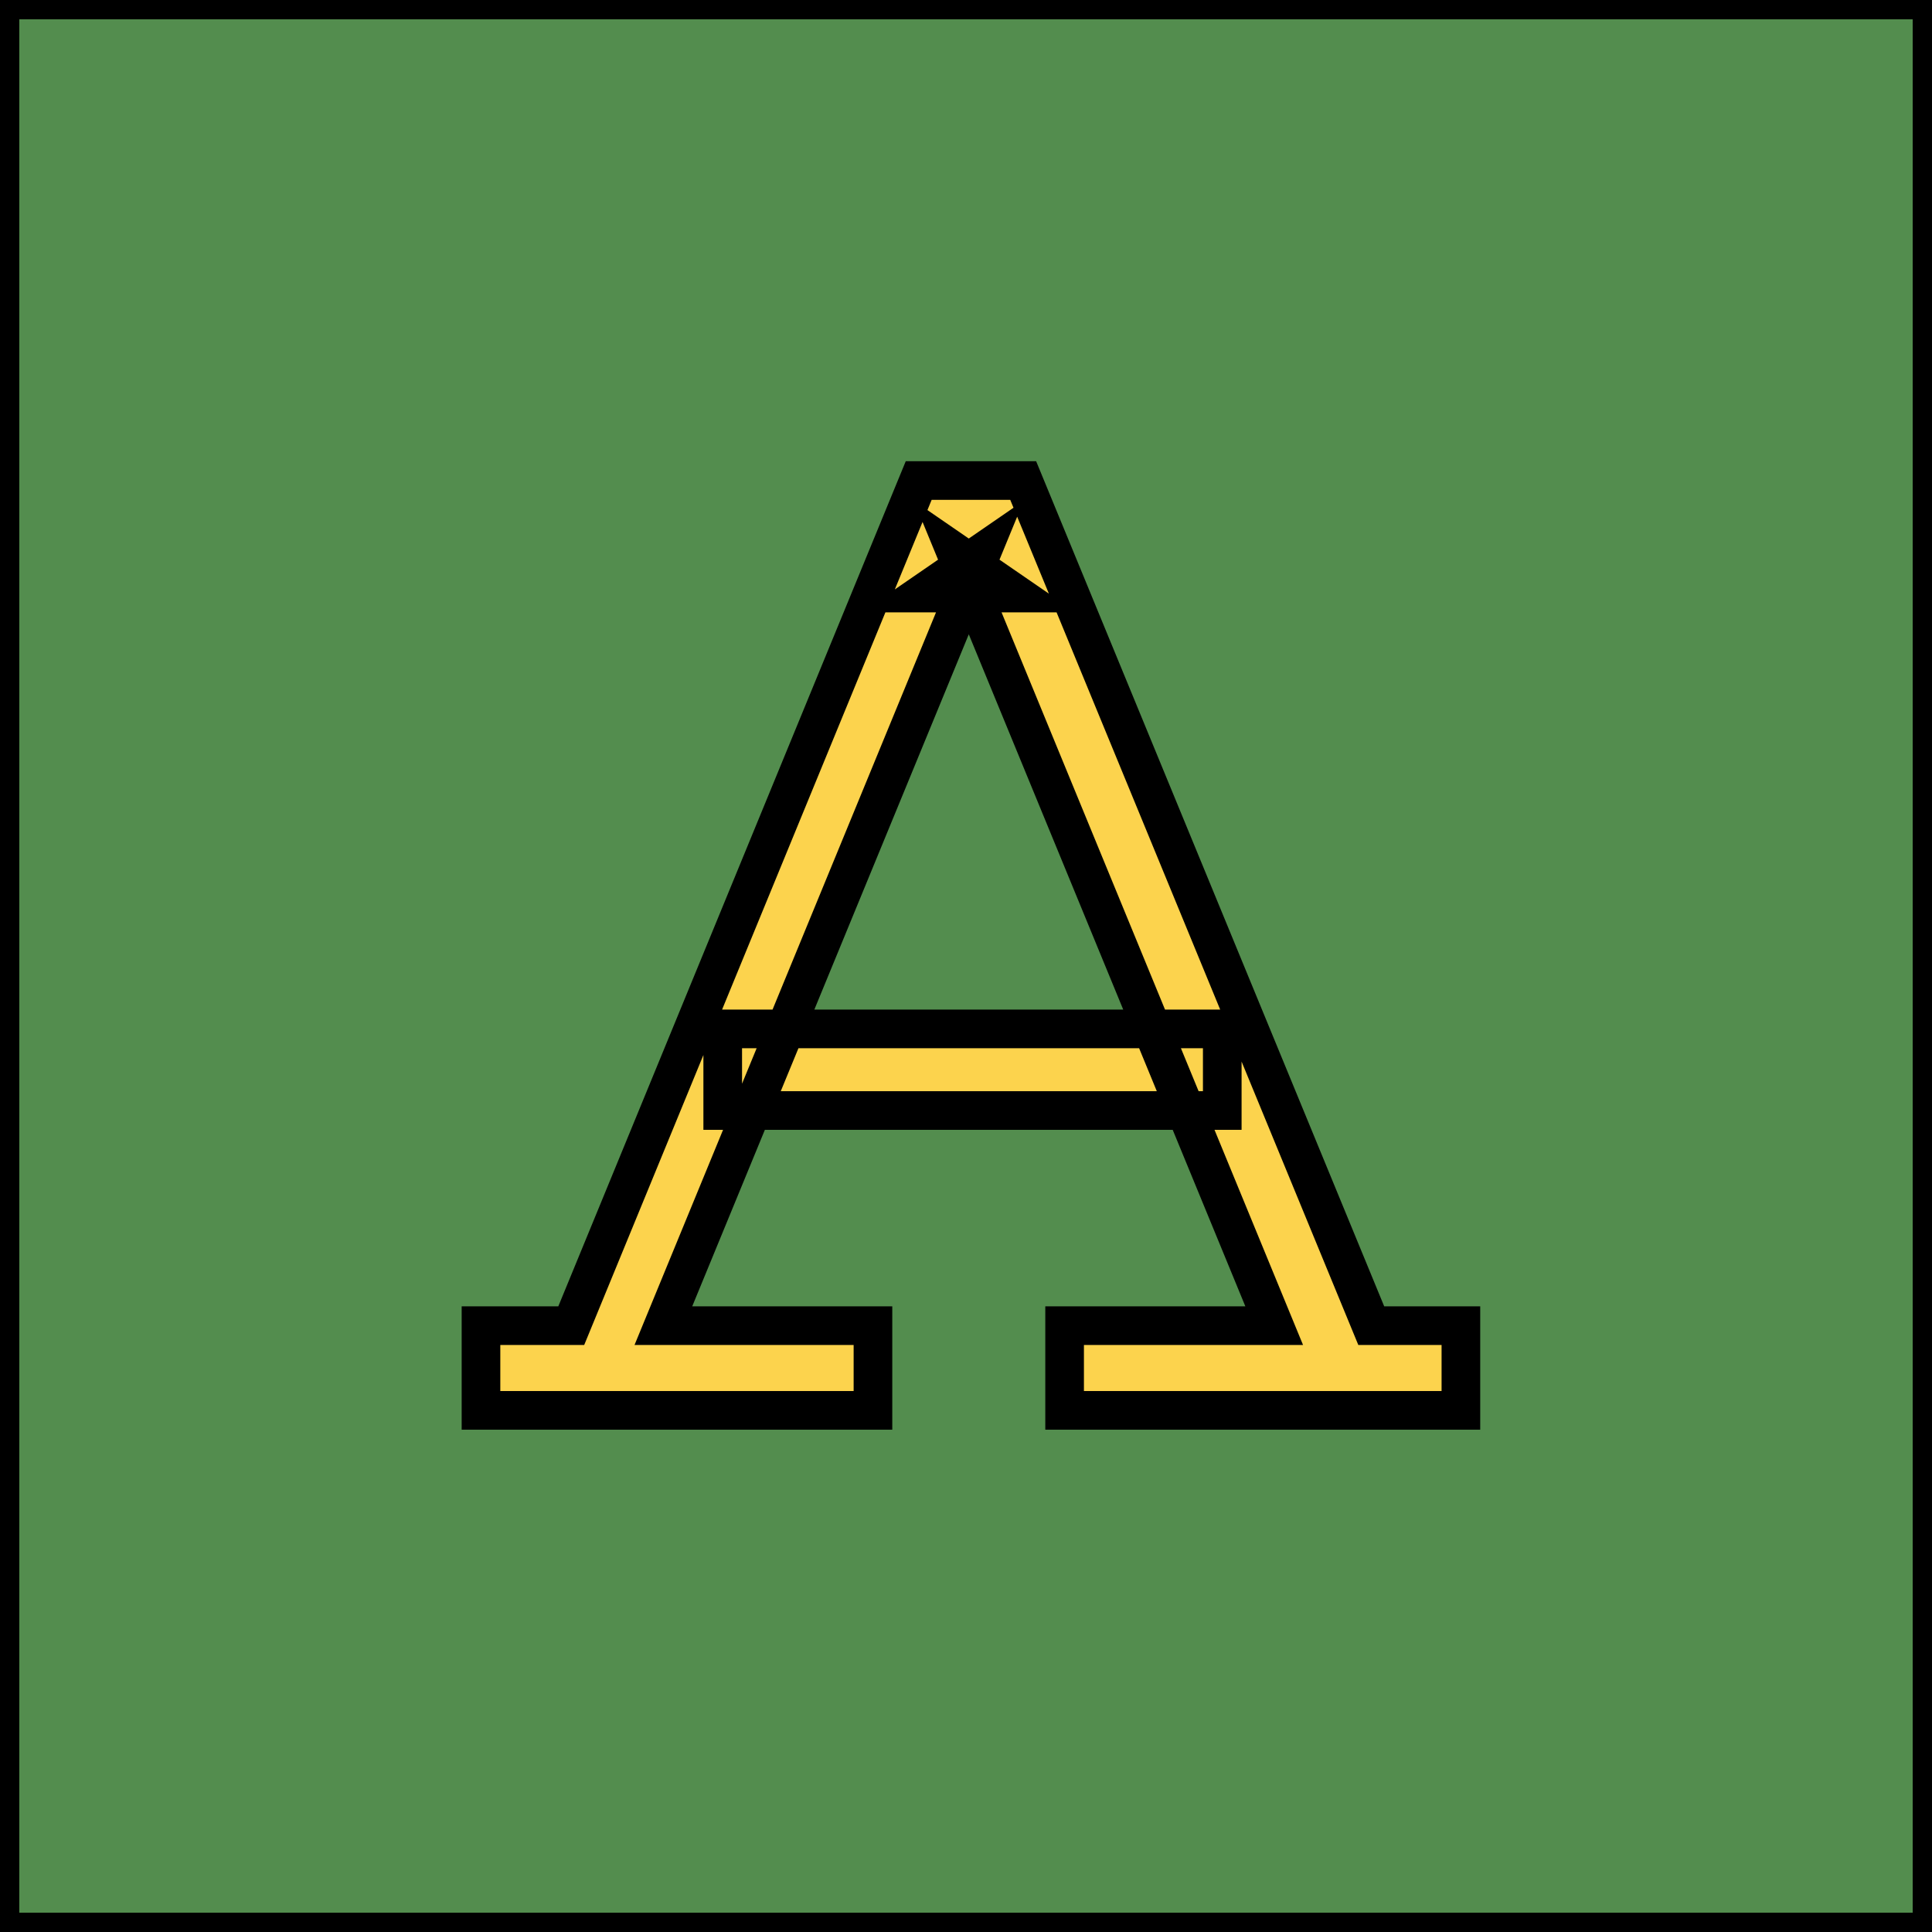
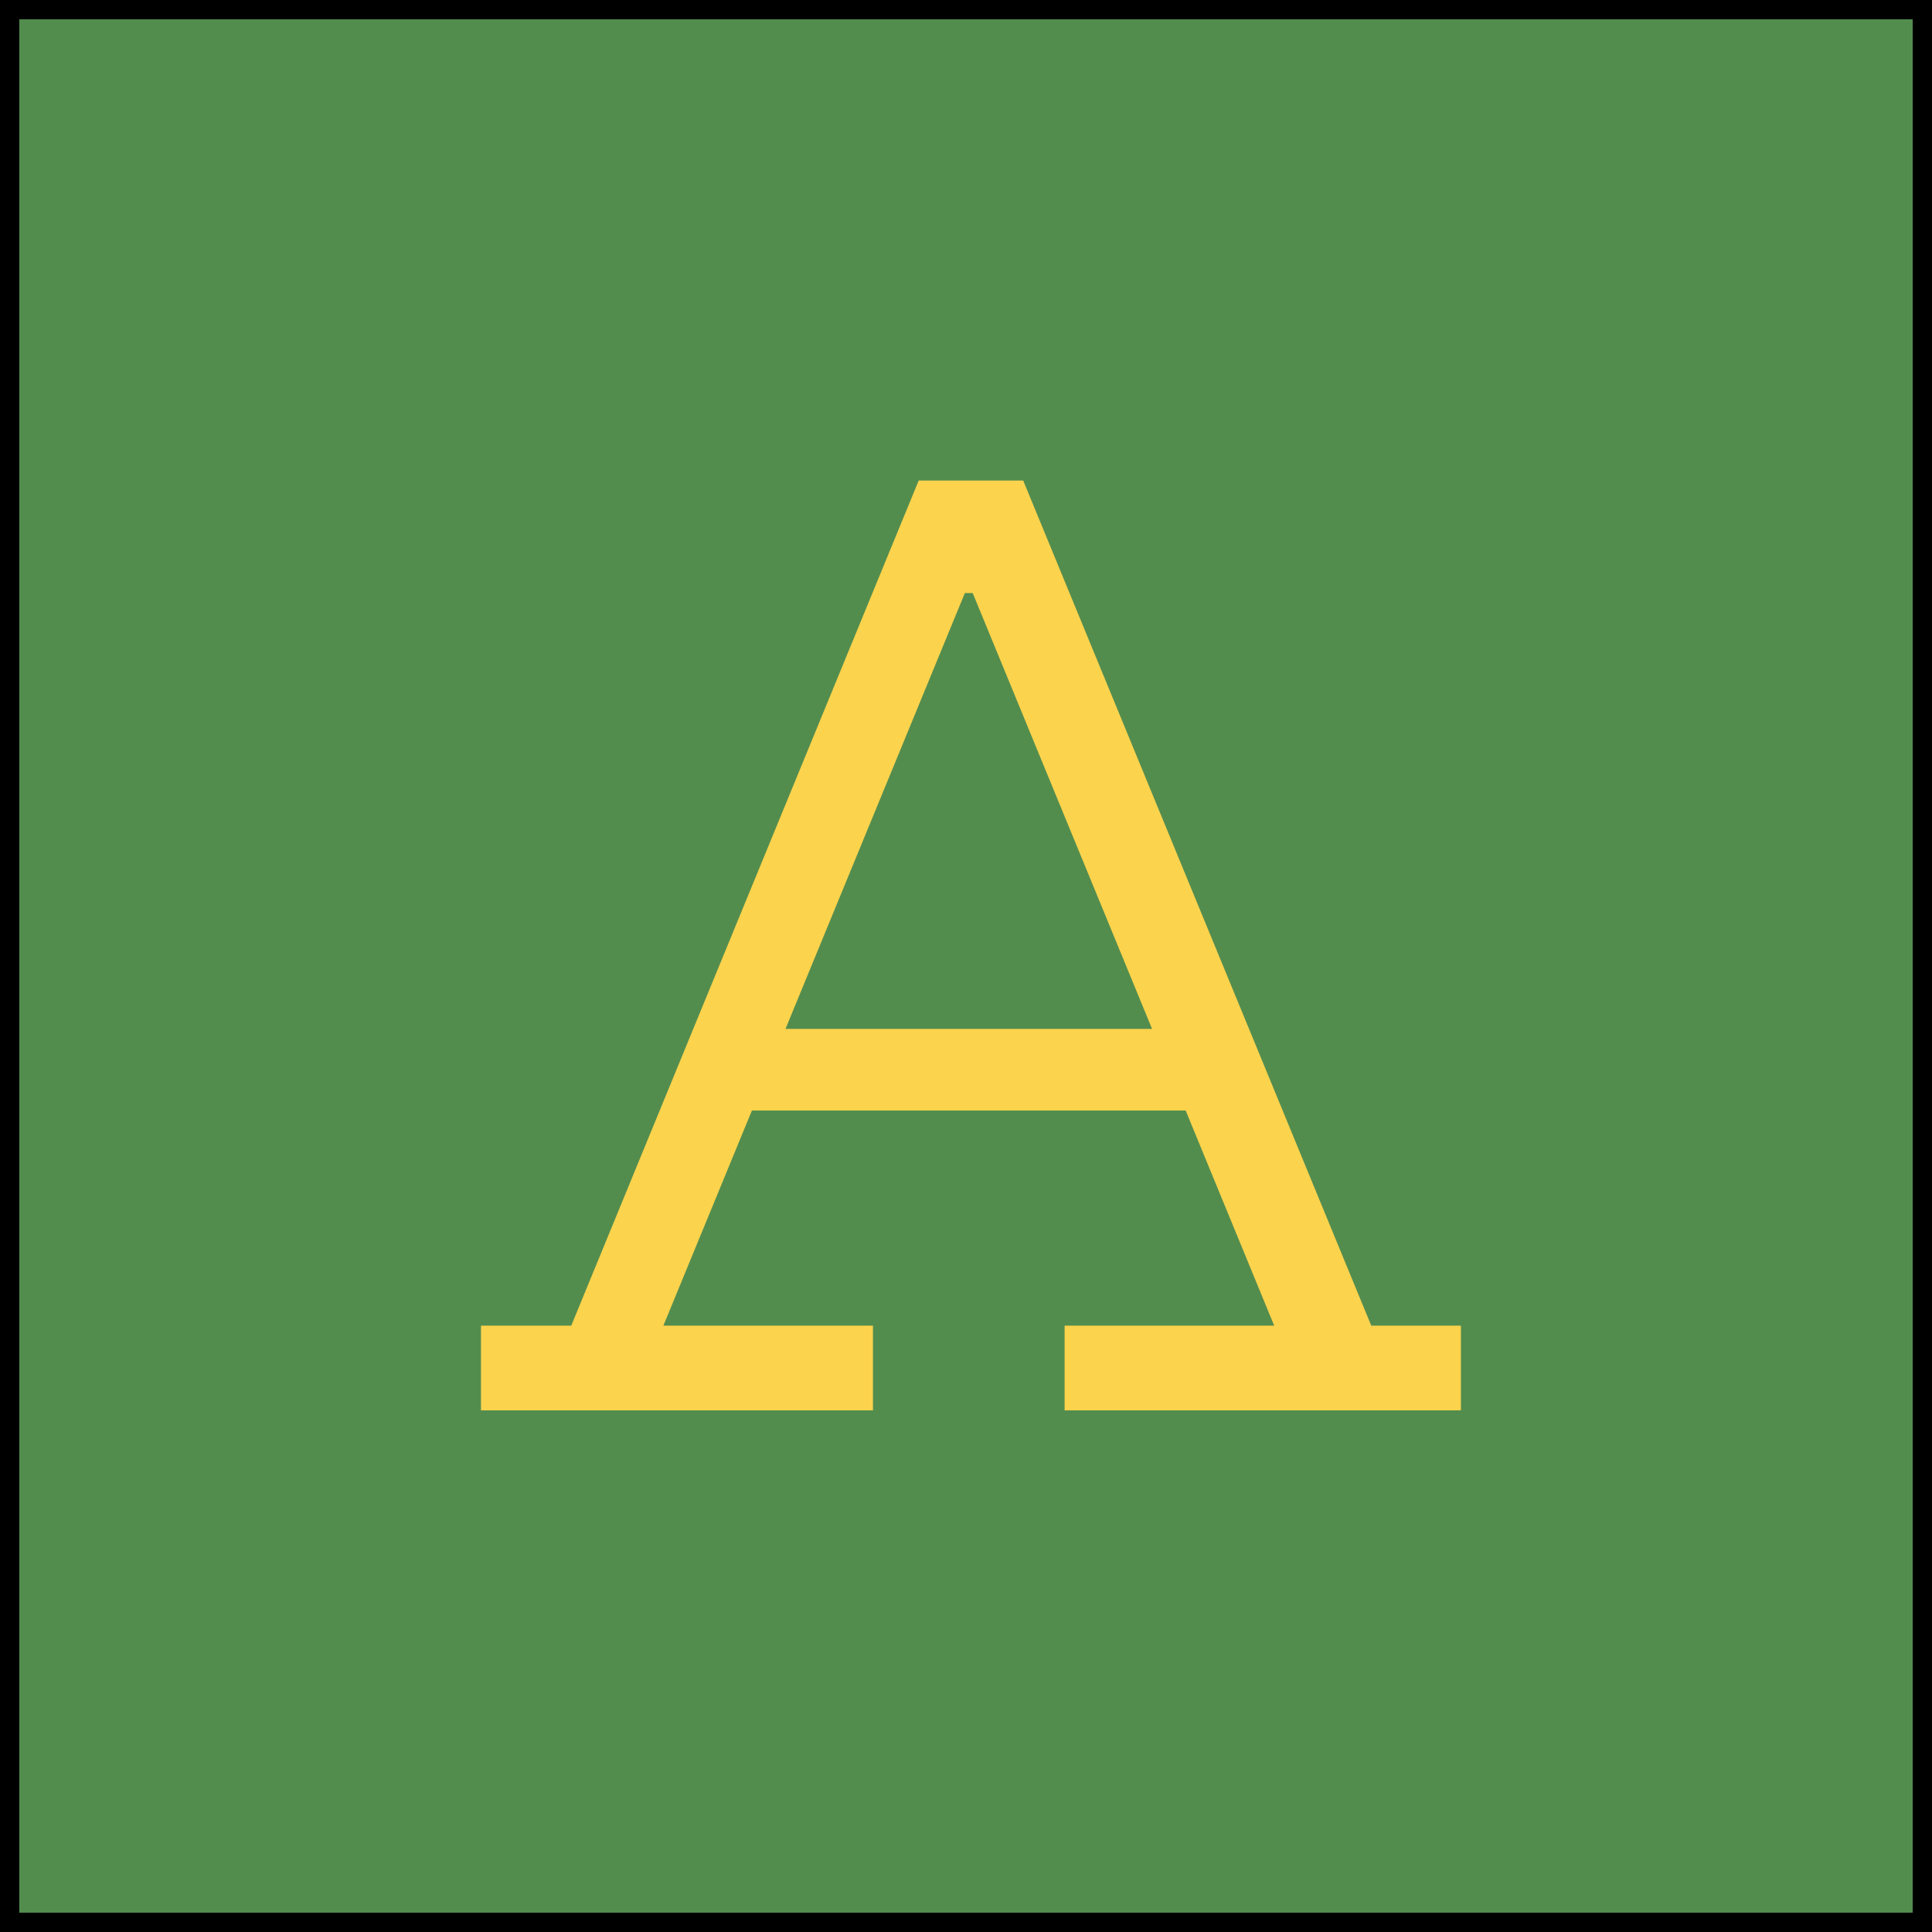
<svg xmlns="http://www.w3.org/2000/svg" width="100" height="100" viewBox="0 0 100 100" fill="none">
  <rect x="0.5" y="0.5" width="99" height="99" fill="#538D4E" stroke="black" />
  <path d="M63.264 53.256V57.48H37.408V53.256H63.264ZM70.976 68.616H75.616V73H55.104V68.616H65.952L49.504 28.648L52.48 30.696H47.808L50.784 28.648L34.336 68.616H45.184V73H24.896V68.616H29.568L47.552 24.872H52.96L70.976 68.616Z" fill="#FCD34D" />
-   <path d="M63.264 53.256H64.264V52.256H63.264V53.256ZM63.264 57.48V58.48H64.264V57.48H63.264ZM37.408 57.48H36.408V58.48H37.408V57.48ZM37.408 53.256V52.256H36.408V53.256H37.408ZM70.976 68.616L70.051 68.997L70.306 69.616H70.976V68.616ZM75.616 68.616H76.616V67.616H75.616V68.616ZM75.616 73V74H76.616V73H75.616ZM55.104 73H54.104V74H55.104V73ZM55.104 68.616V67.616H54.104V68.616H55.104ZM65.952 68.616V69.616H67.445L66.877 68.235L65.952 68.616ZM49.504 28.648L50.071 27.824L47.298 25.916L48.579 29.029L49.504 28.648ZM52.48 30.696V31.696H55.697L53.047 29.872L52.48 30.696ZM47.808 30.696L47.241 29.872L44.591 31.696H47.808V30.696ZM50.784 28.648L51.709 29.029L52.989 25.916L50.217 27.824L50.784 28.648ZM34.336 68.616L33.411 68.235L32.843 69.616H34.336V68.616ZM45.184 68.616H46.184V67.616H45.184V68.616ZM45.184 73V74H46.184V73H45.184ZM24.896 73H23.896V74H24.896V73ZM24.896 68.616V67.616H23.896V68.616H24.896ZM29.568 68.616V69.616H30.238L30.493 68.996L29.568 68.616ZM47.552 24.872V23.872H46.882L46.627 24.492L47.552 24.872ZM52.96 24.872L53.885 24.491L53.63 23.872H52.96V24.872ZM62.264 53.256V57.48H64.264V53.256H62.264ZM63.264 56.48H37.408V58.48H63.264V56.48ZM38.408 57.48V53.256H36.408V57.48H38.408ZM37.408 54.256H63.264V52.256H37.408V54.256ZM70.976 69.616H75.616V67.616H70.976V69.616ZM74.616 68.616V73H76.616V68.616H74.616ZM75.616 72H55.104V74H75.616V72ZM56.104 73V68.616H54.104V73H56.104ZM55.104 69.616H65.952V67.616H55.104V69.616ZM66.877 68.235L50.429 28.267L48.579 29.029L65.027 68.997L66.877 68.235ZM48.937 29.472L51.913 31.52L53.047 29.872L50.071 27.824L48.937 29.472ZM52.48 29.696H47.808V31.696H52.48V29.696ZM48.375 31.52L51.351 29.472L50.217 27.824L47.241 29.872L48.375 31.52ZM49.859 28.267L33.411 68.235L35.261 68.997L51.709 29.029L49.859 28.267ZM34.336 69.616H45.184V67.616H34.336V69.616ZM44.184 68.616V73H46.184V68.616H44.184ZM45.184 72H24.896V74H45.184V72ZM25.896 73V68.616H23.896V73H25.896ZM24.896 69.616H29.568V67.616H24.896V69.616ZM30.493 68.996L48.477 25.252L46.627 24.492L28.643 68.236L30.493 68.996ZM47.552 25.872H52.96V23.872H47.552V25.872ZM52.035 25.253L70.051 68.997L71.901 68.235L53.885 24.491L52.035 25.253Z" fill="black" />
</svg>
